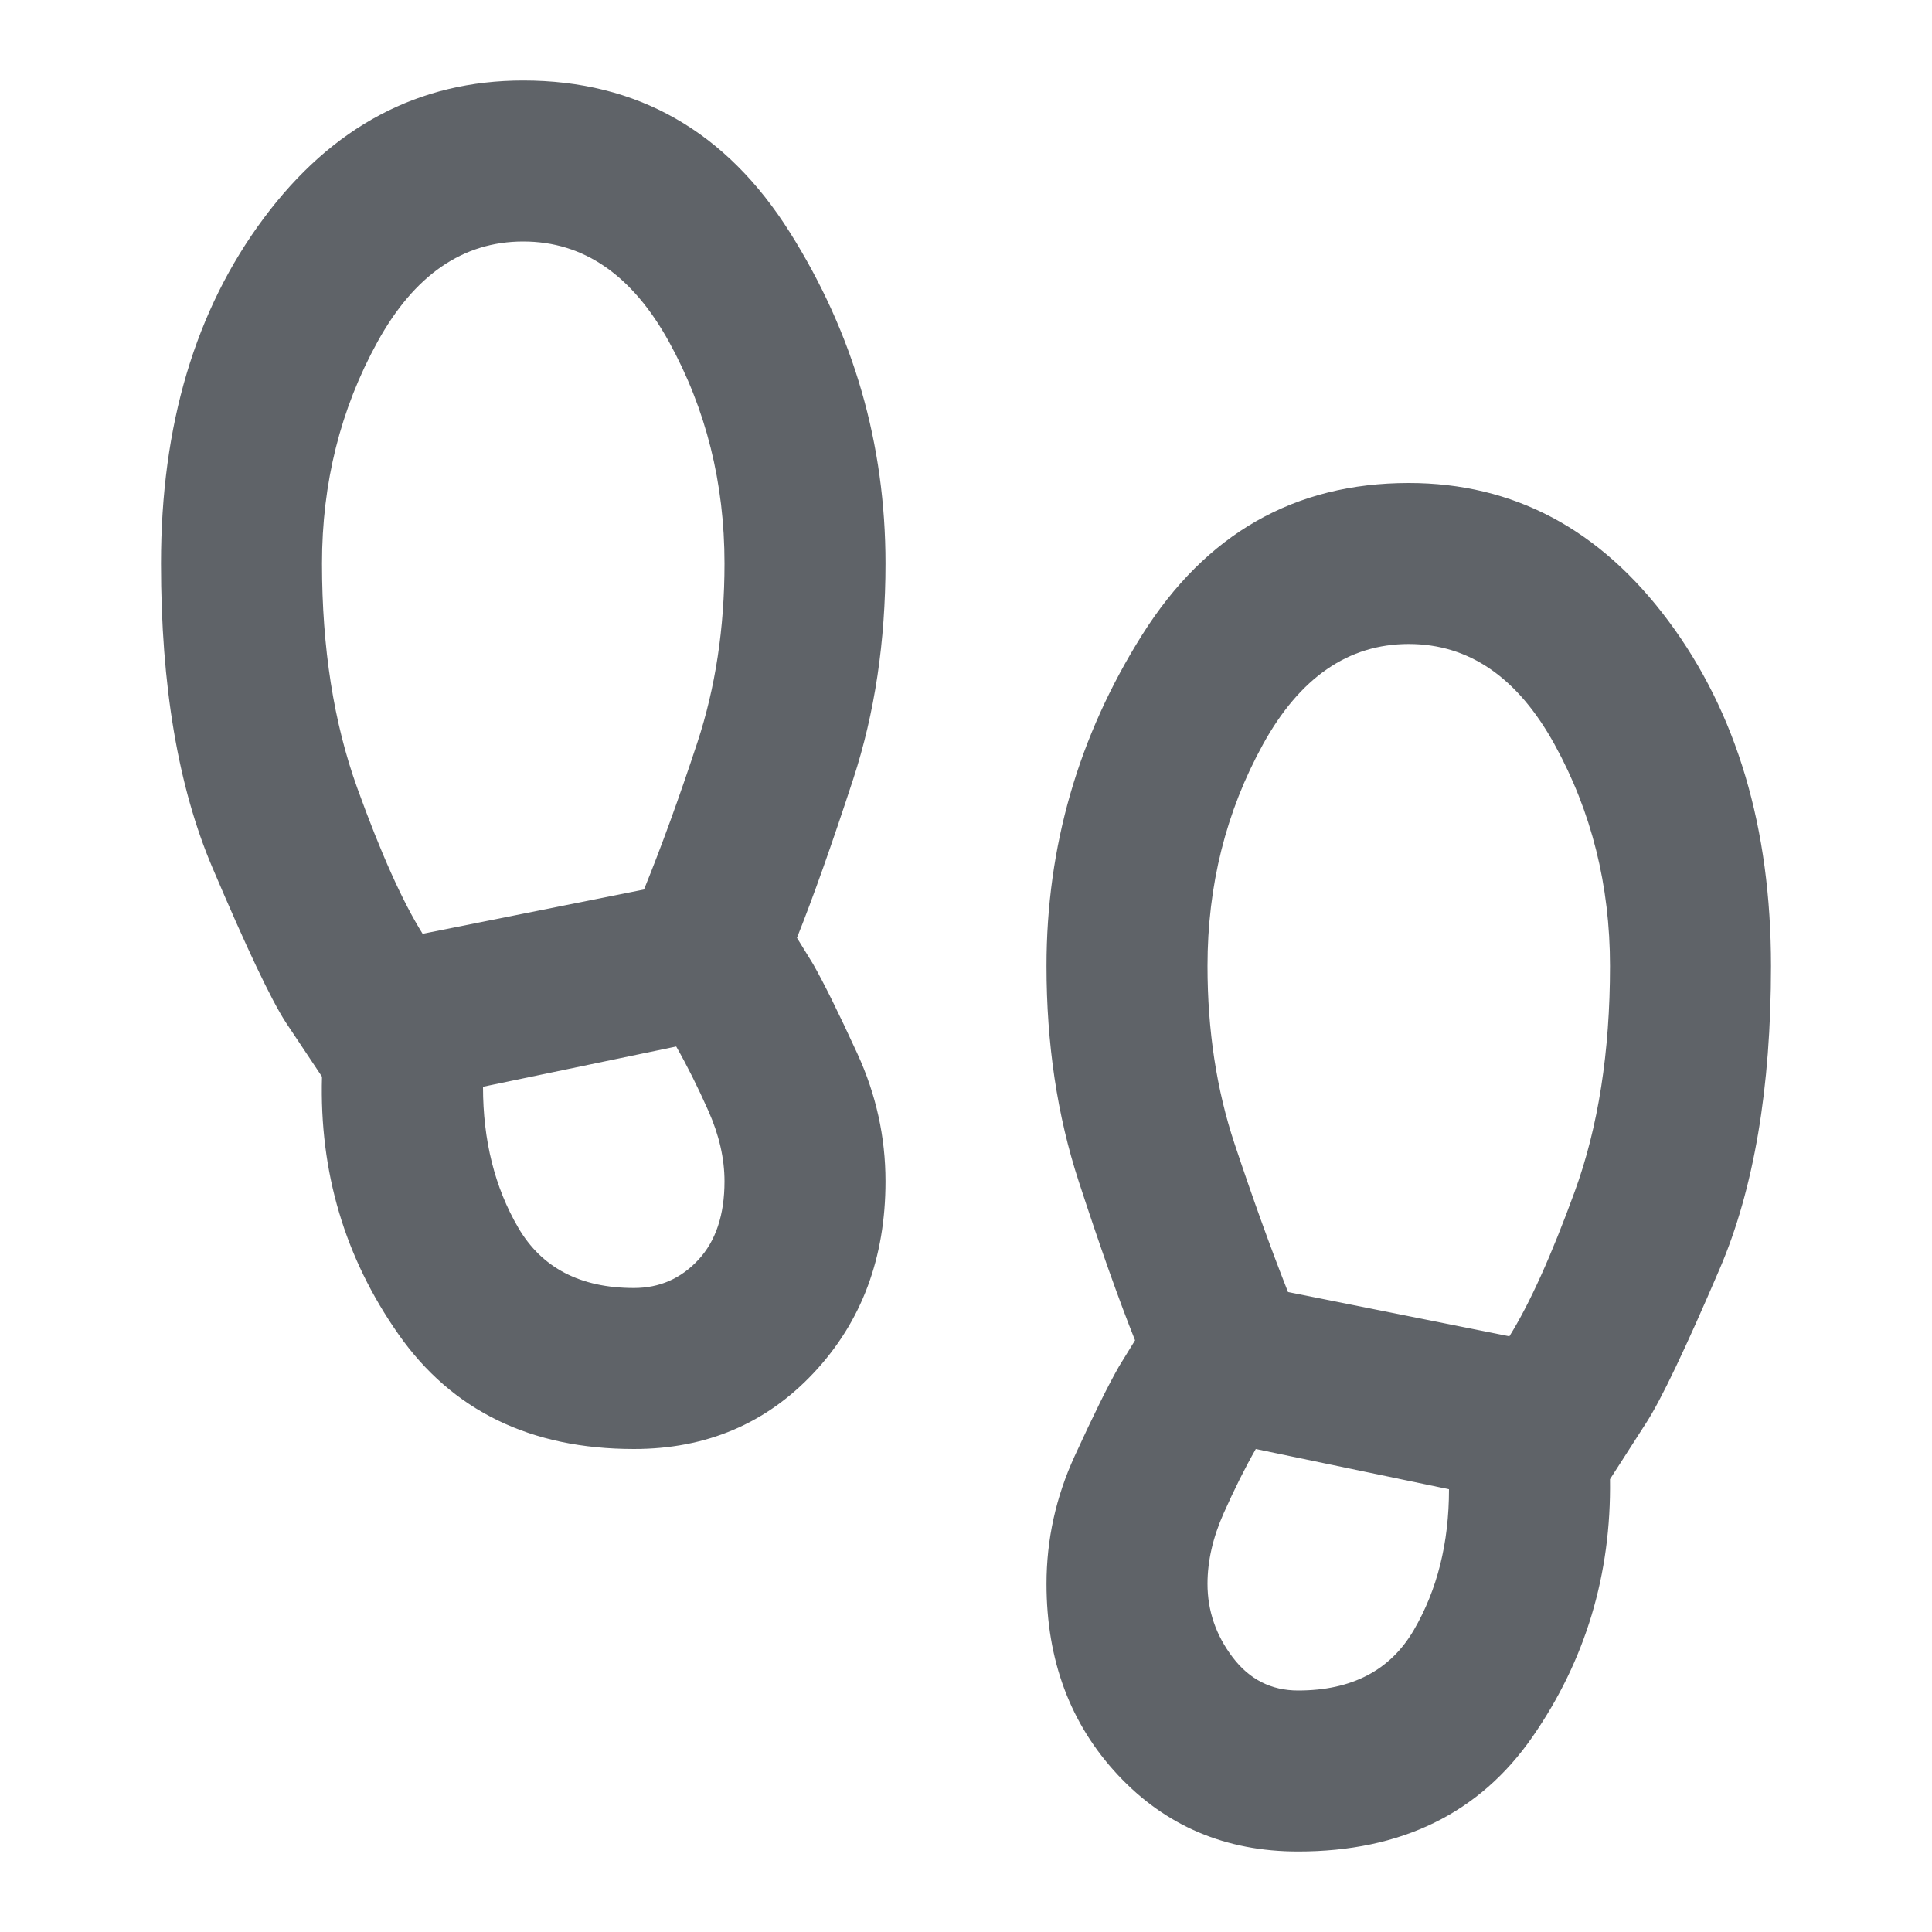
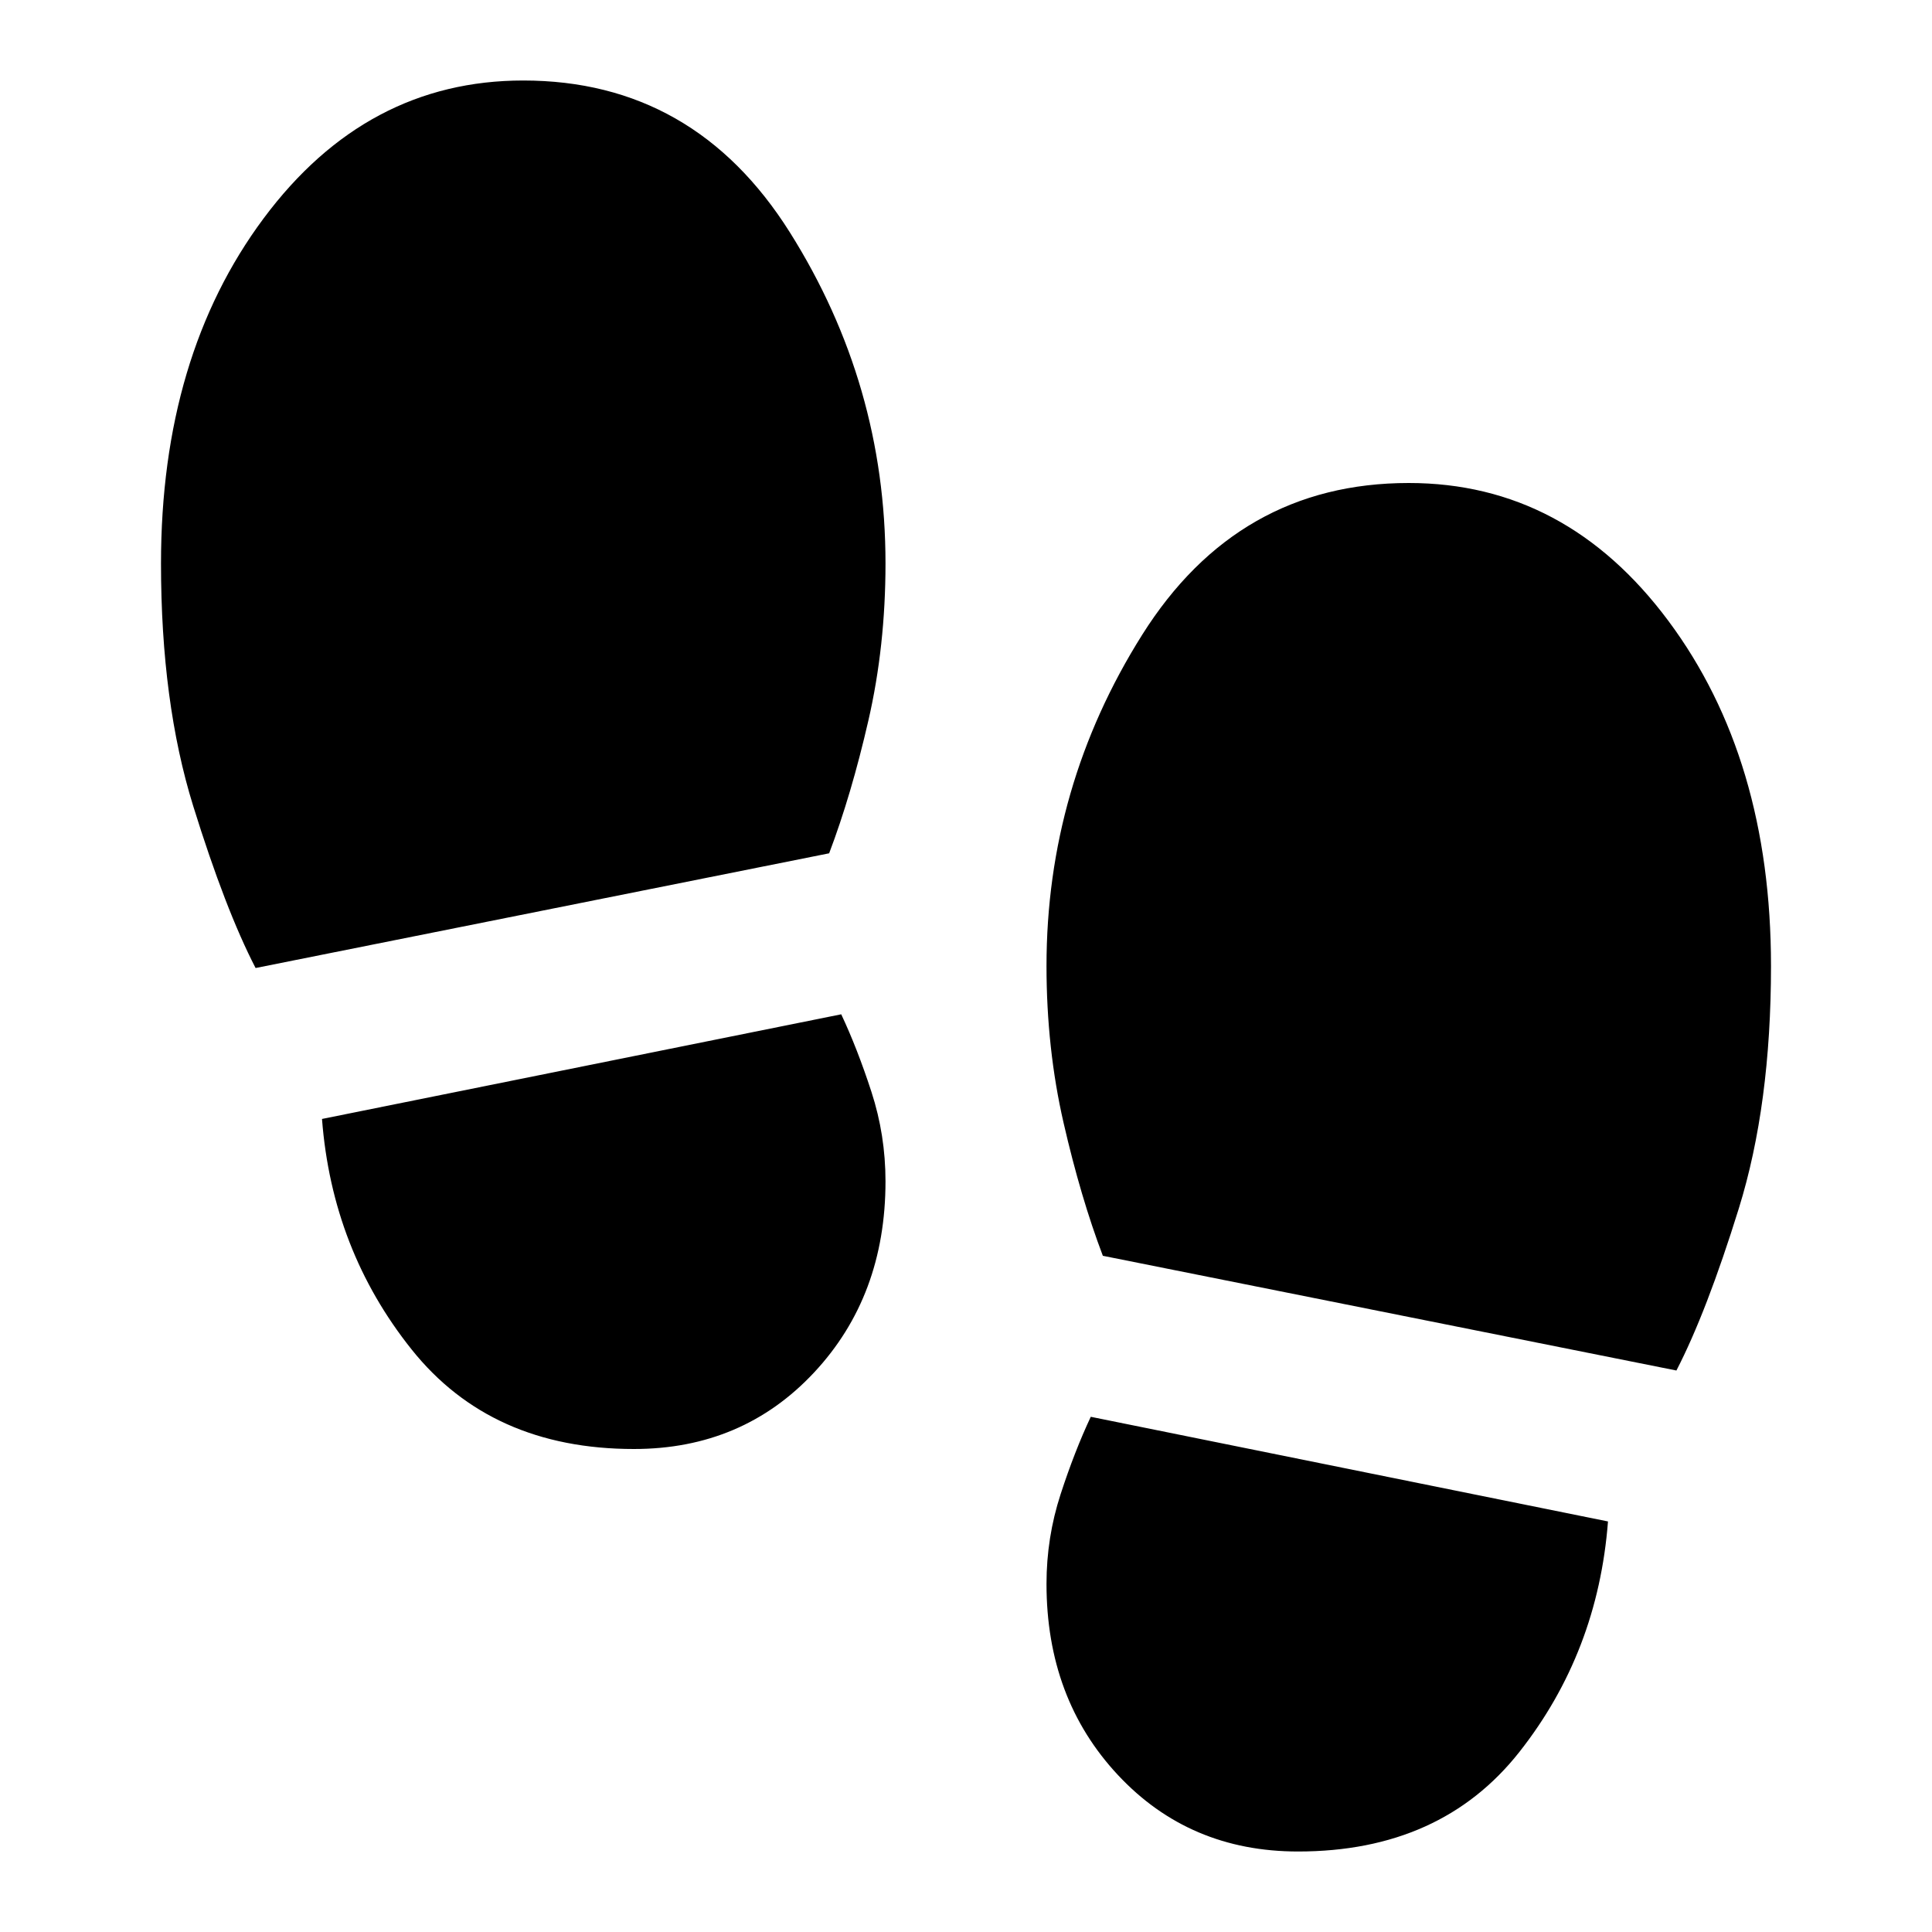
- <svg xmlns="http://www.w3.org/2000/svg" height="24px" viewBox="0 -960 960 960" width="24px" fill="#5f6368">
-   <path d="M260-840q-45 0-72.5 50T160-680q0 63 17.5 111.5T210-496l110-22q13-32 26.5-73t13.5-89q0-60-27.5-110T260-840Zm55 520q19 0 32-14t13-39q0-17-8-35t-16-32l-96 20q0 40 17.5 70t57.5 30Zm385-320q-45 0-72.5 50T600-480q0 48 13.5 88.5T640-318l110 22q15-24 32.5-72T800-480q0-60-27.5-110T700-640Zm-55 520q40 0 57.5-30t17.5-70l-96-20q-8 14-16 32t-8 35q0 20 12.5 36.5T645-120ZM315-240q-77 0-117-57t-38-128l-18-27q-11-17-36.5-77T80-680q0-103 51-171.5T260-920q85 0 132.5 75.5T440-680q0 58-16 107t-28 79l8 13q8 14 22 44.5t14 63.5q0 57-35.5 95T315-240ZM645-40q-54 0-89.5-38T520-173q0-33 14-63.5t22-44.5l8-13q-12-30-28-79t-16-107q0-89 47.5-164.5T700-720q78 0 129 68.5T880-480q0 91-25.5 150.5T818-253l-18 28q1 71-38.5 128T645-40Z" />
+ <svg xmlns="http://www.w3.org/2000/svg" height="24px" viewBox="0 -960 960 960" width="24px" fill="currentColor">
+   <path d="M260-920q85 0 132.5 75.5T440-680q0 41-8.5 78T412-536l-285 57q-15-29-31-80.5T80-680q0-103 51-171.5T260-920Zm55 680q-71 0-110.5-49.5T160-404l258-52q8 17 15 38.5t7 44.5q0 57-35.5 95T315-240Zm385-480q78 0 129 68.5T880-480q0 69-16 120.5T833-279l-285-57q-11-29-19.5-66t-8.5-78q0-89 47.5-164.5T700-720ZM645-40q-54 0-89.5-38T520-173q0-23 7-44.5t15-38.5l257 52q-5 65-44 114.5T645-40Z" />
</svg>
